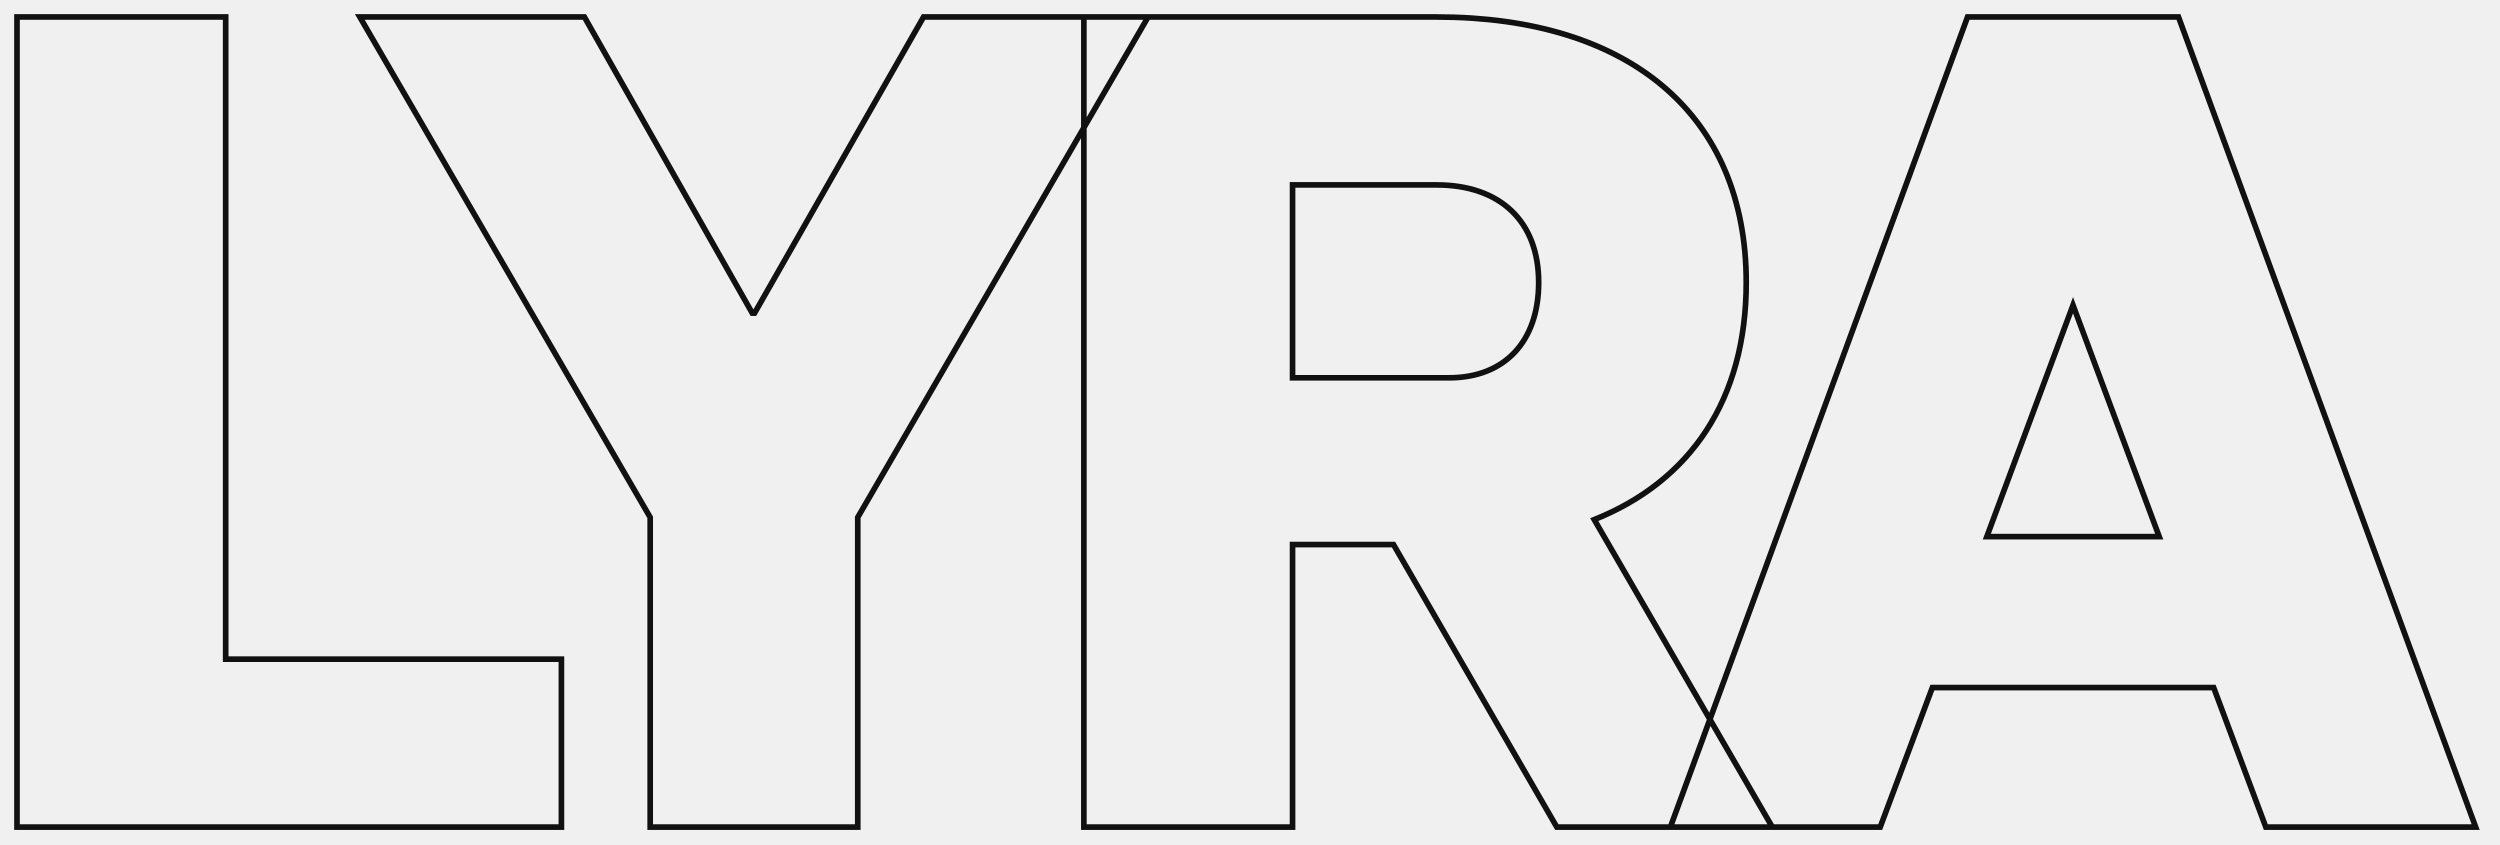
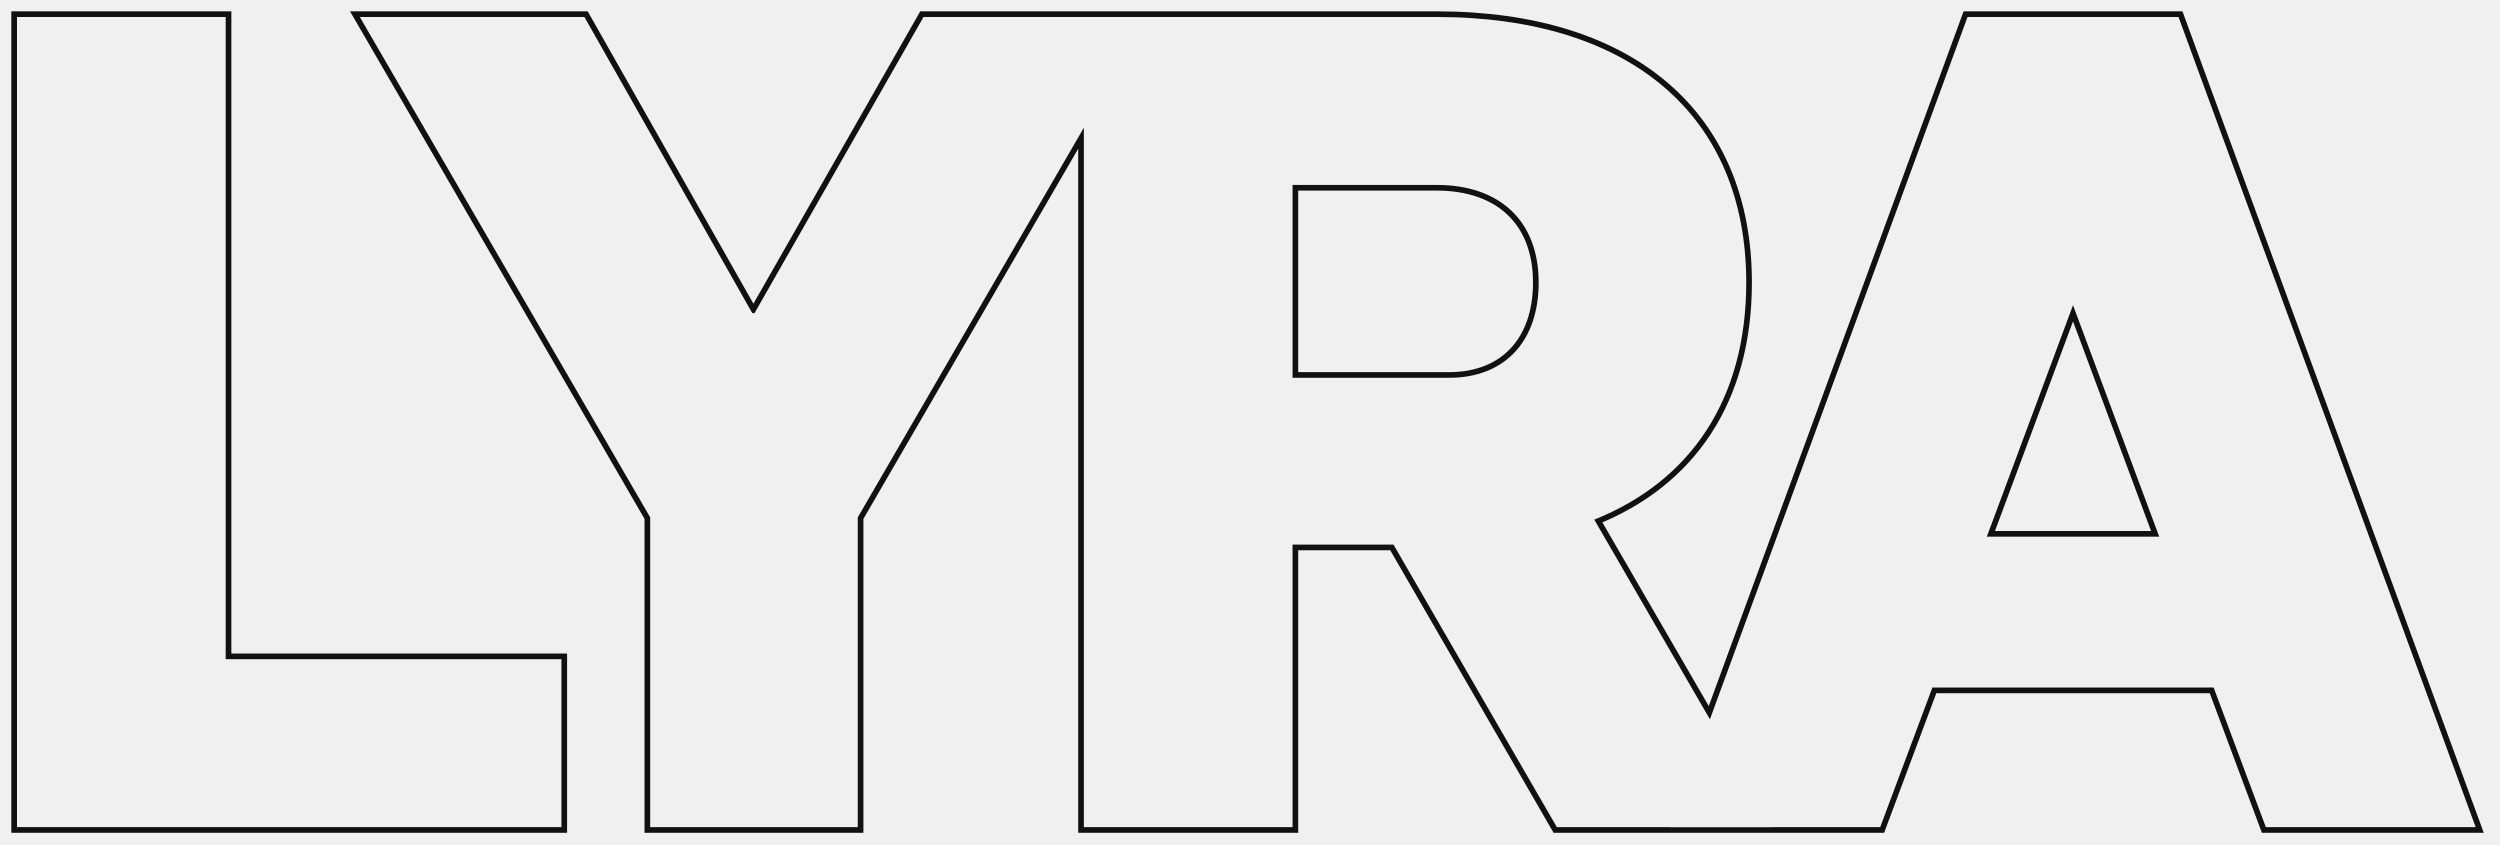
<svg xmlns="http://www.w3.org/2000/svg" preserveAspectRatio="none" overflow="visible" style="display: block;" width="441.296" height="149" viewBox="0 0 441.296 149" fill="none">
-   <path id="LYRA" d="M99.1 116.359V146H3V3H39.838V116.359H99.1ZM114.771 91.323L63.518 3H103.159L132.79 55.273H133.19L163.021 3H202.662L151.409 91.323V146H114.771V91.323ZM228.159 146H191.321V3H253.586C287.821 3 308.243 20.424 308.243 49.865C308.243 70.494 298.432 84.915 281.415 91.724L312.847 146H274.808L245.978 96.13H228.159V146ZM228.159 66.689H255.788C265.598 66.689 271.604 60.28 271.604 49.865C271.604 39.05 264.797 32.642 253.586 32.642H228.159V66.689ZM347.307 3H384.545L437 146H399.961L390.752 121.366H341.1L331.891 146H294.852L347.307 3ZM350.71 94.728H381.142L365.926 53.871L350.71 94.728Z" stroke-width="1" stroke="#111111" vector-effect="non-scaling-stroke" />
+   <mask id="stroke0_0_74" maskUnits="userSpaceOnUse" x="0" y="0" width="442" height="149" fill="black">
+     <rect fill="white" width="442" height="149" />
+     <path d="M99.1 116.359V146H3V3H39.838V116.359H99.1Z" />
+     <path d="M114.771 91.323L63.518 3H103.159L132.79 55.273H133.19L163.021 3H202.662L151.409 91.323V146H114.771V91.323Z" />
+     <path d="M228.159 146H191.321V3H253.586C287.821 3 308.243 20.424 308.243 49.865C308.243 70.494 298.432 84.915 281.415 91.724L312.847 146H274.808L245.978 96.13H228.159V146ZM228.159 66.689H255.788C265.598 66.689 271.604 60.28 271.604 49.865C271.604 39.05 264.797 32.642 253.586 32.642H228.159V66.689Z" />
+     <path d="M347.307 3H384.545L437 146H399.961L390.752 121.366H341.1L331.891 146H294.852L347.307 3ZM350.71 94.728H381.142L365.926 53.871L350.71 94.728Z" />
+   </mask>
+   <path id="LYRA" d="M99.1 116.359V146H3V3H39.838V116.359H99.1ZM114.771 91.323L63.518 3H103.159L132.79 55.273H133.19L163.021 3H202.662L151.409 91.323V146H114.771V91.323ZM228.159 146H191.321V3H253.586C287.821 3 308.243 20.424 308.243 49.865C308.243 70.494 298.432 84.915 281.415 91.724L312.847 146H274.808L245.978 96.13H228.159V146ZM228.159 66.689H255.788C265.598 66.689 271.604 60.28 271.604 49.865C271.604 39.05 264.797 32.642 253.586 32.642H228.159V66.689ZM347.307 3H384.545L437 146H399.961L390.752 121.366H341.1L331.891 146H294.852L347.307 3ZM350.71 94.728H381.142L365.926 53.871L350.71 94.728Z" stroke-width="2" stroke="#111111" vector-effect="non-scaling-stroke" mask="url(#stroke0_0_74)" />
</svg>
